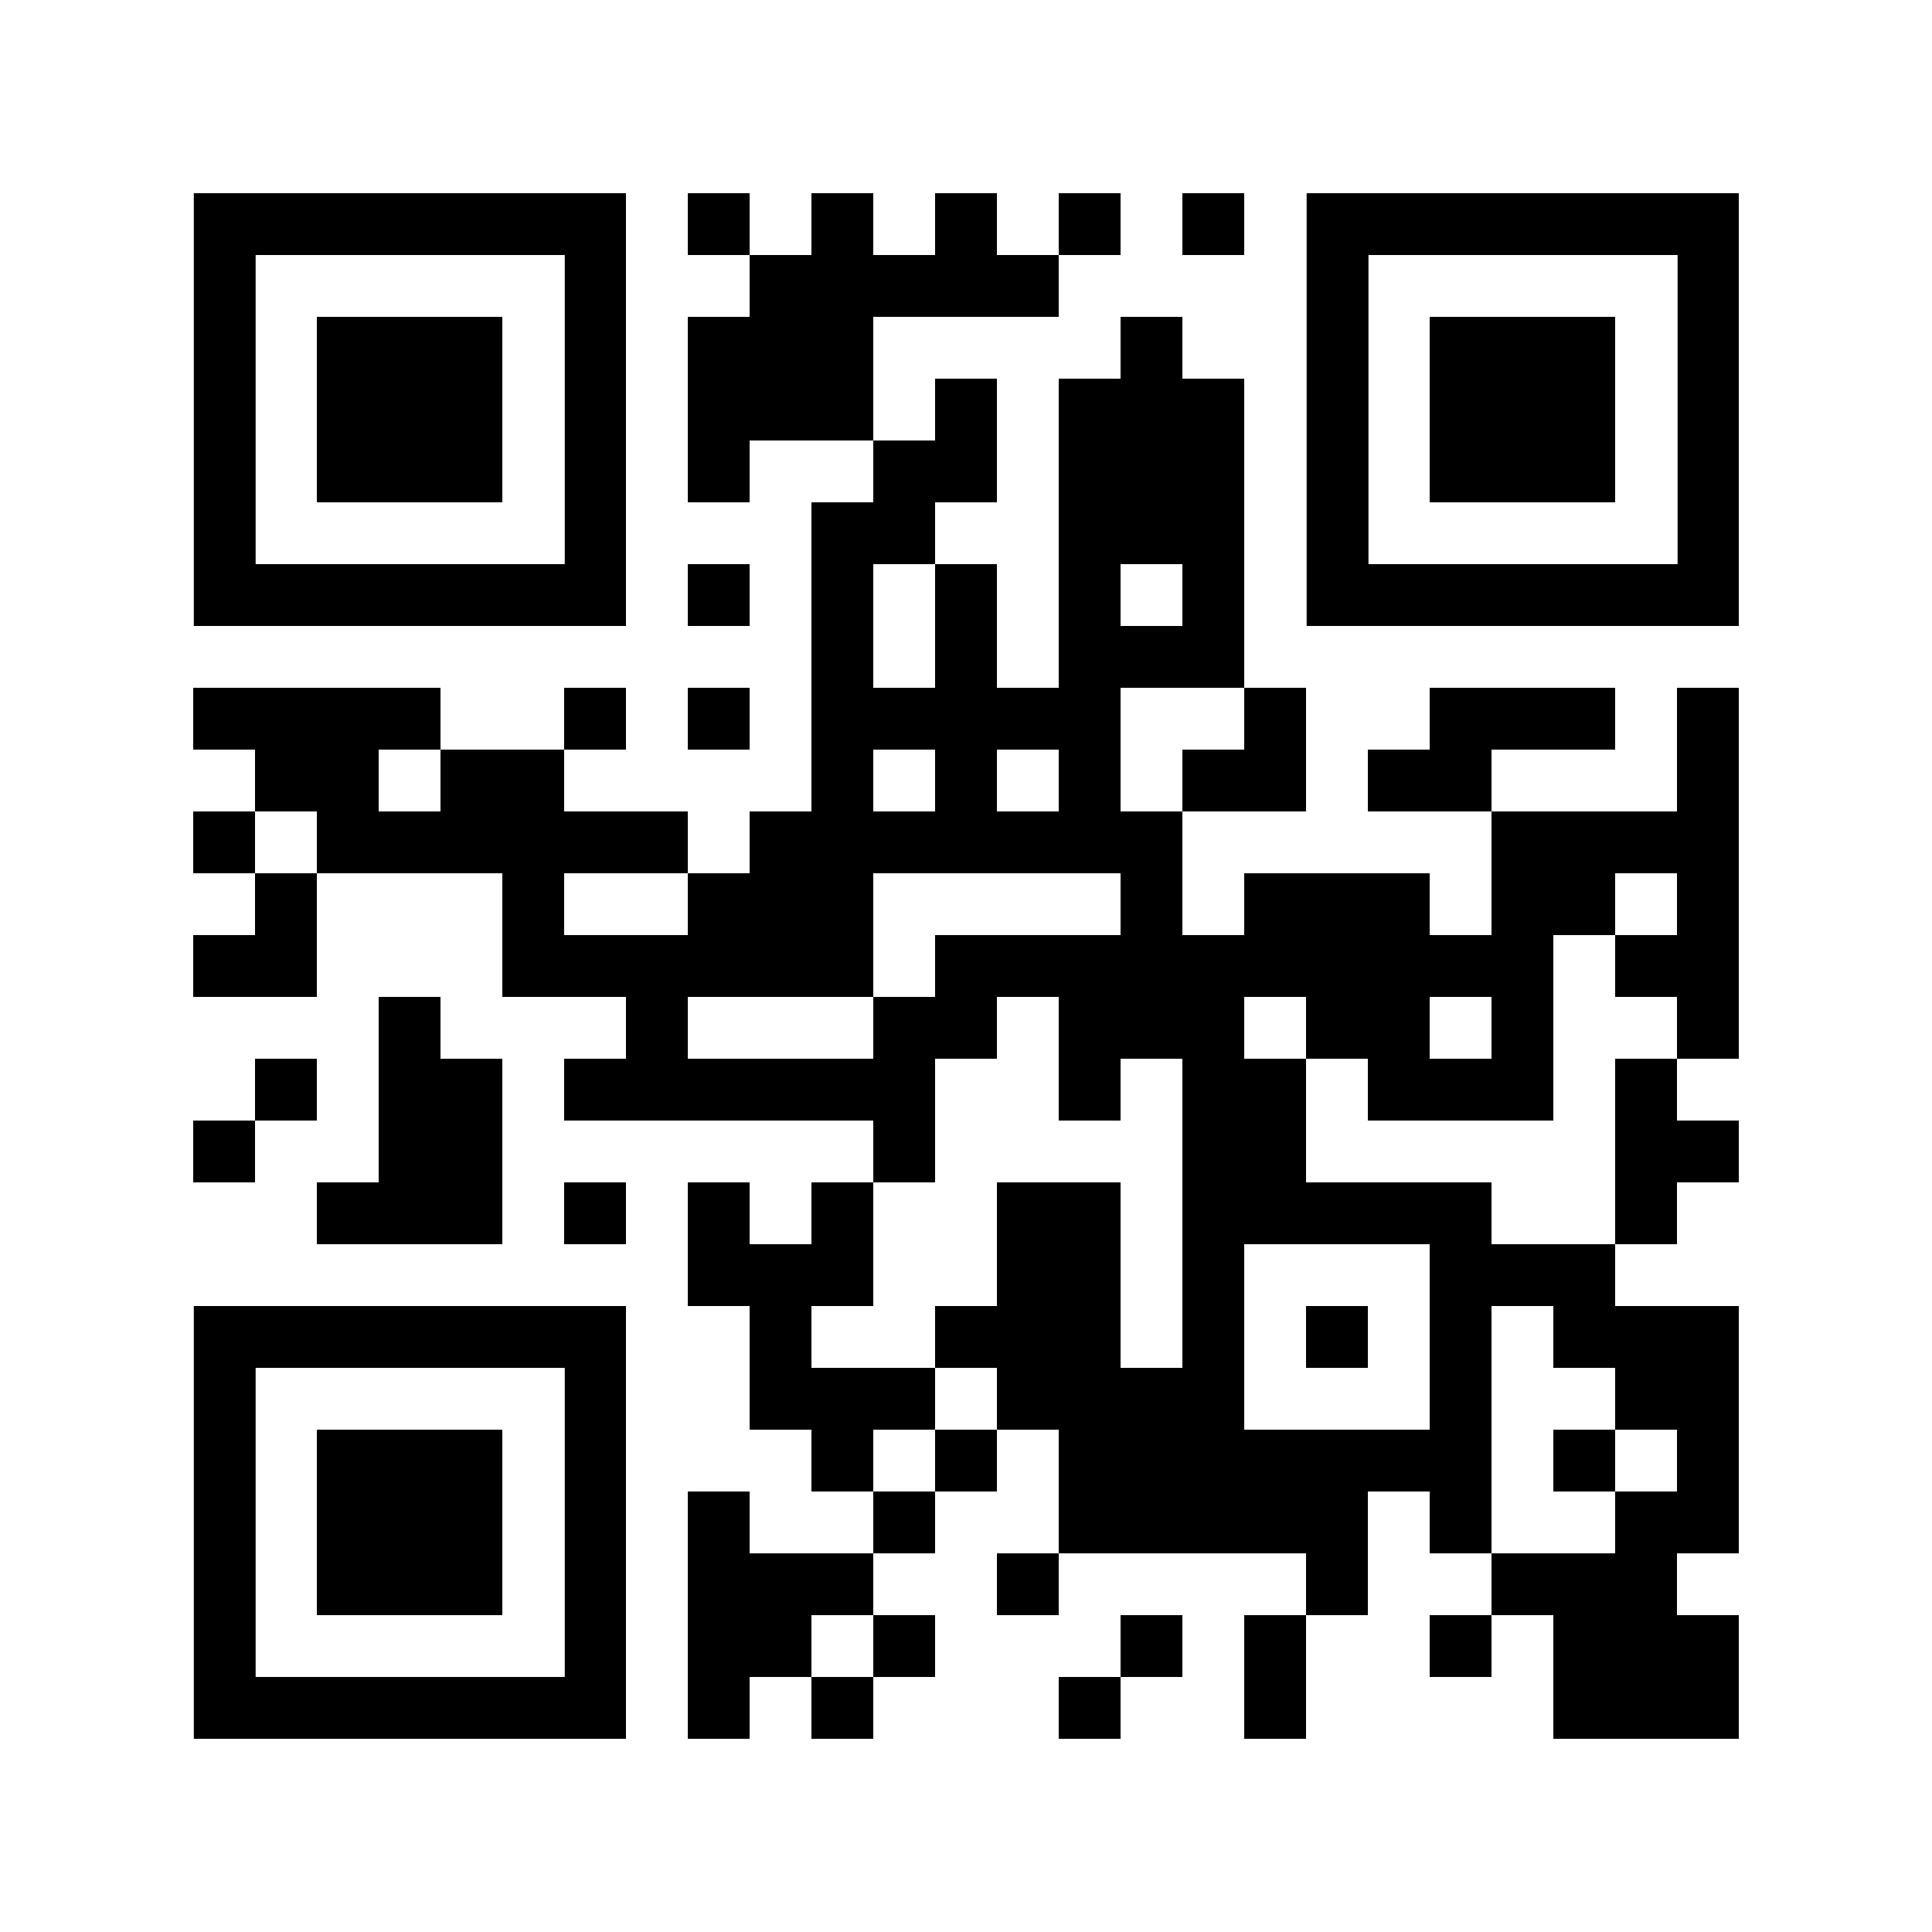
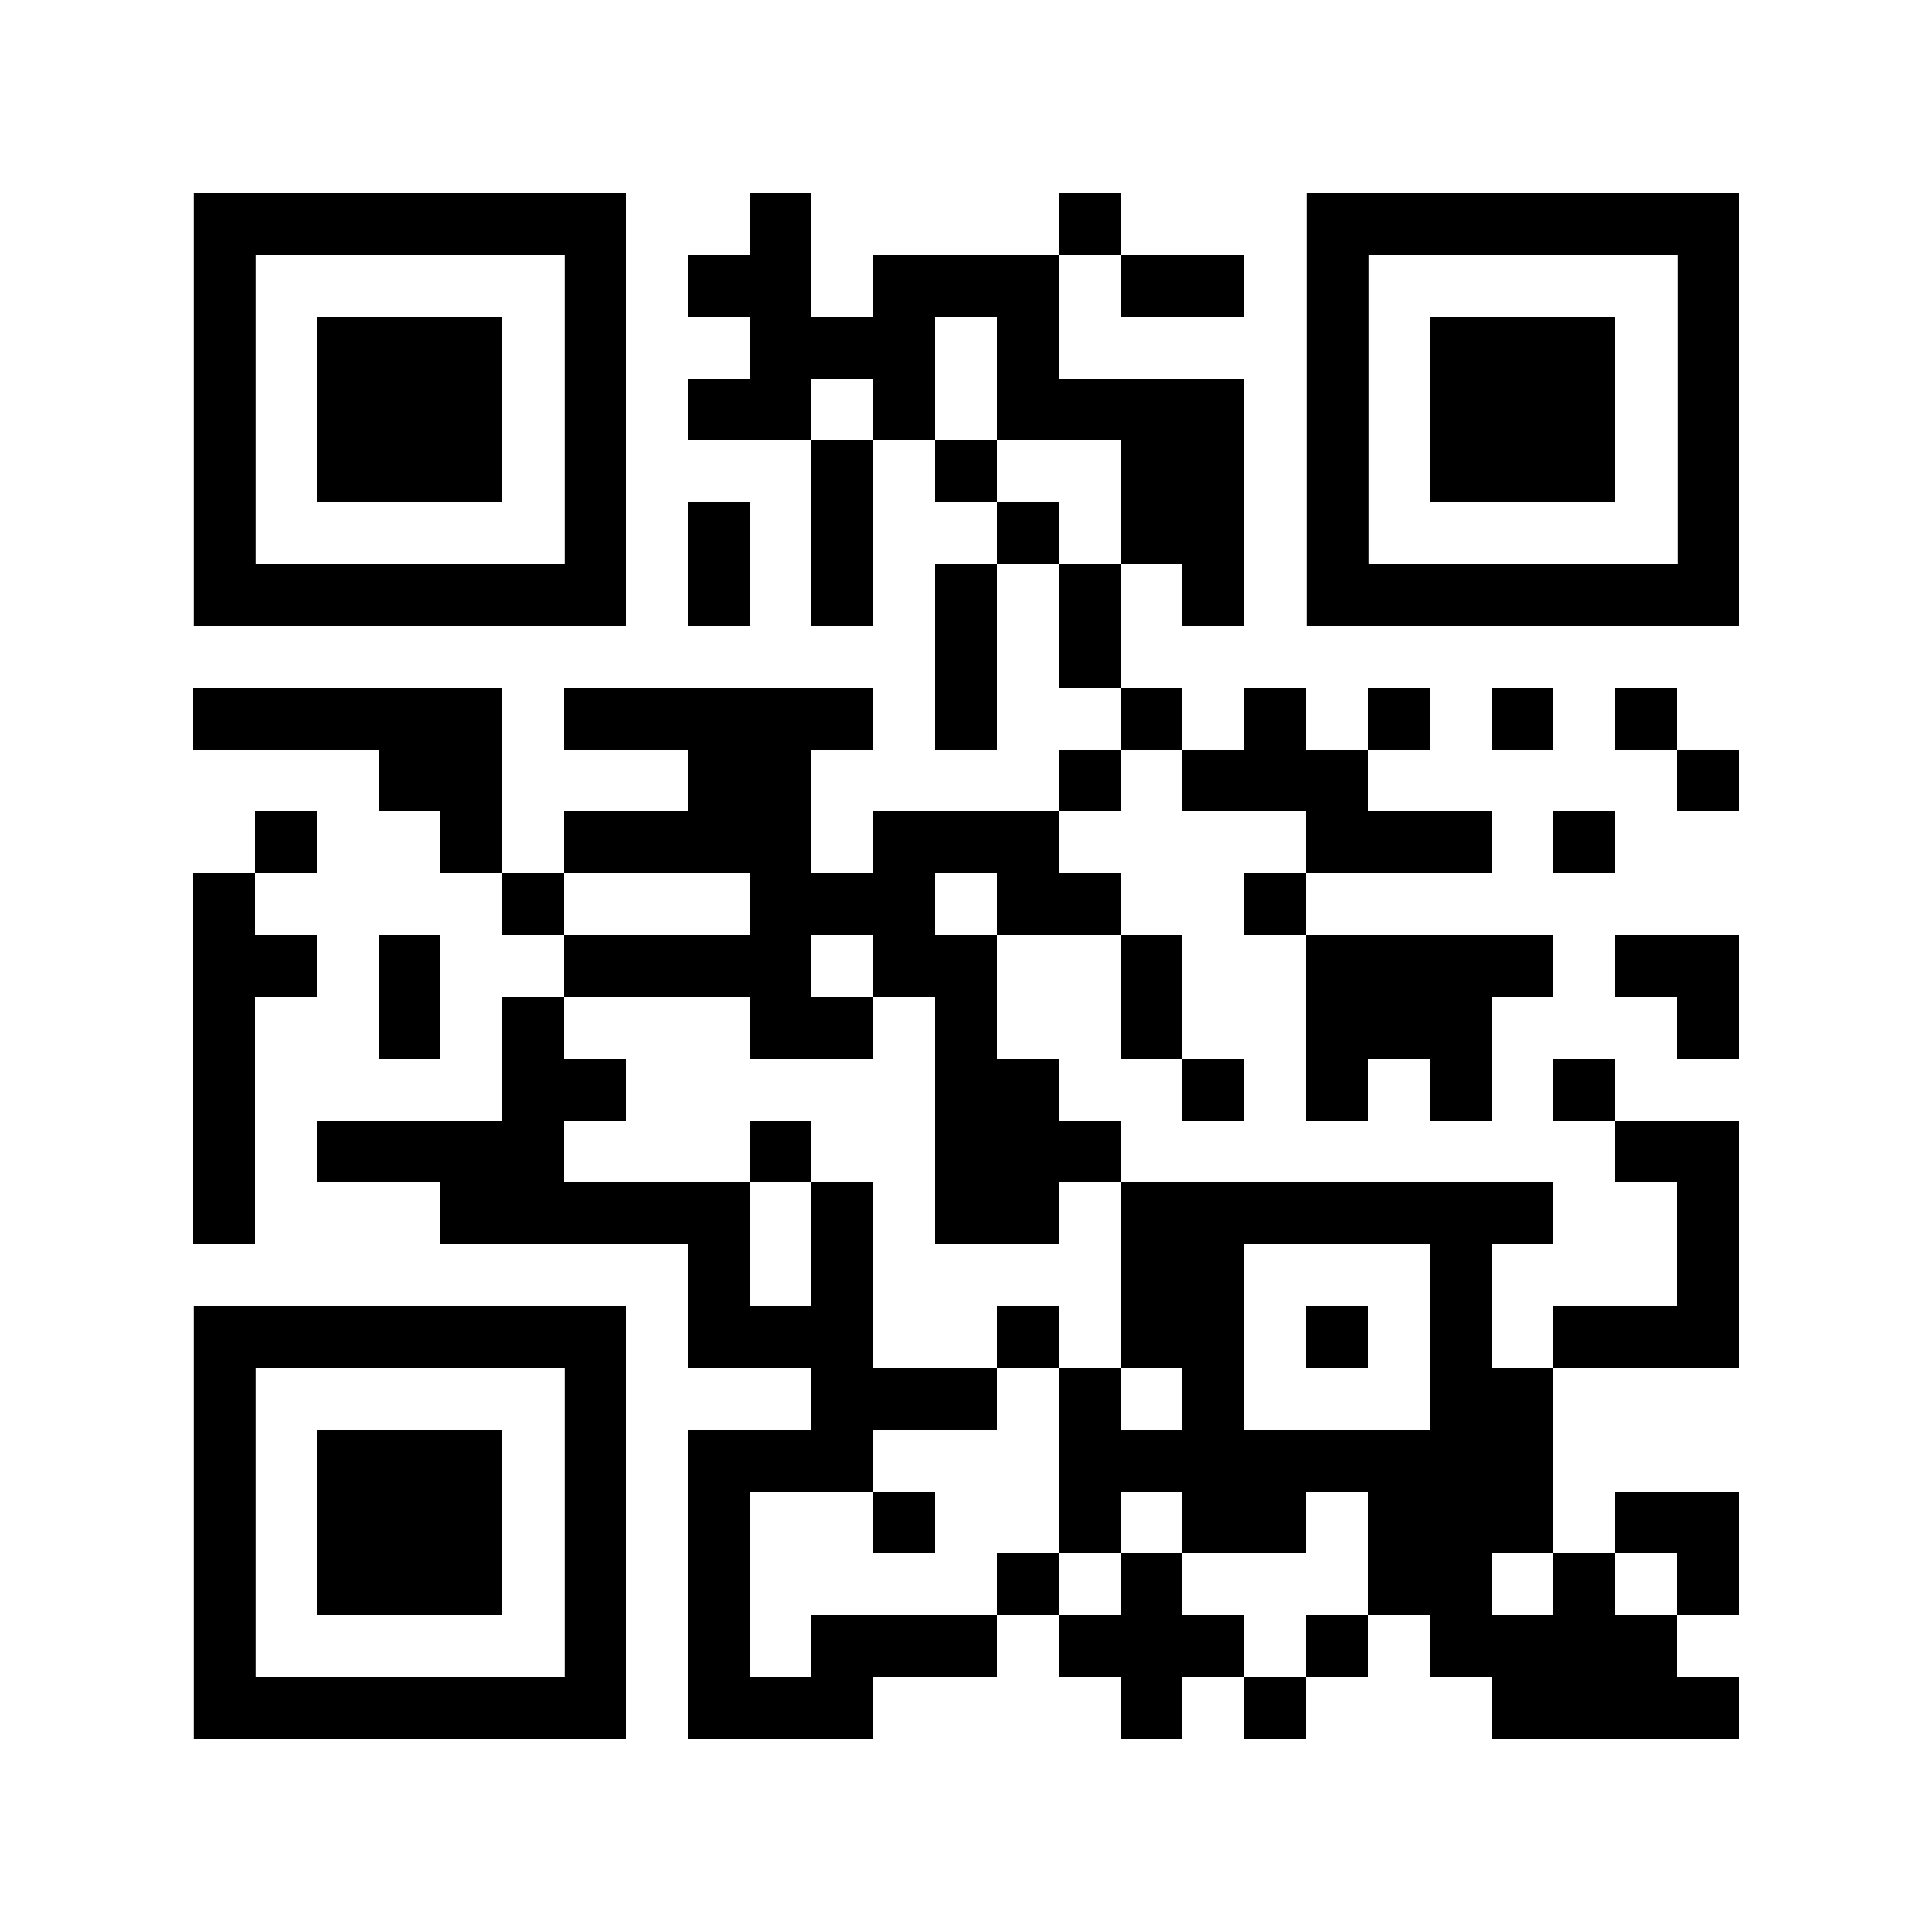
<svg xmlns="http://www.w3.org/2000/svg" version="1.0" viewBox="0 0 100 100" enable-background="new 0 0 100 100" xml:space="preserve">
  <svg version="1.1" width="100" height="100" viewBox="0 0 2000 2000" x="0" y="0" shape-rendering="crispEdges">
    <defs />
    <rect x="0" y="0" width="2000" height="2000" fill="#ffffff" />
-     <rect x="712" y="200" width="64" height="64" fill="#000000" />
-     <rect x="840" y="200" width="64" height="64" fill="#000000" />
-     <rect x="968" y="200" width="64" height="64" fill="#000000" />
+     <rect x="776" y="200" width="64" height="64" fill="#000000" />
    <rect x="1096" y="200" width="64" height="64" fill="#000000" />
-     <rect x="1224" y="200" width="64" height="64" fill="#000000" />
+     <rect x="712" y="264" width="64" height="64" fill="#000000" />
    <rect x="776" y="264" width="64" height="64" fill="#000000" />
-     <rect x="840" y="264" width="64" height="64" fill="#000000" />
    <rect x="904" y="264" width="64" height="64" fill="#000000" />
    <rect x="968" y="264" width="64" height="64" fill="#000000" />
    <rect x="1032" y="264" width="64" height="64" fill="#000000" />
-     <rect x="712" y="328" width="64" height="64" fill="#000000" />
+     <rect x="1160" y="264" width="64" height="64" fill="#000000" />
+     <rect x="1224" y="264" width="64" height="64" fill="#000000" />
    <rect x="776" y="328" width="64" height="64" fill="#000000" />
    <rect x="840" y="328" width="64" height="64" fill="#000000" />
-     <rect x="1160" y="328" width="64" height="64" fill="#000000" />
+     <rect x="904" y="328" width="64" height="64" fill="#000000" />
+     <rect x="1032" y="328" width="64" height="64" fill="#000000" />
    <rect x="712" y="392" width="64" height="64" fill="#000000" />
    <rect x="776" y="392" width="64" height="64" fill="#000000" />
-     <rect x="840" y="392" width="64" height="64" fill="#000000" />
-     <rect x="968" y="392" width="64" height="64" fill="#000000" />
+     <rect x="904" y="392" width="64" height="64" fill="#000000" />
+     <rect x="1032" y="392" width="64" height="64" fill="#000000" />
    <rect x="1096" y="392" width="64" height="64" fill="#000000" />
    <rect x="1160" y="392" width="64" height="64" fill="#000000" />
    <rect x="1224" y="392" width="64" height="64" fill="#000000" />
-     <rect x="712" y="456" width="64" height="64" fill="#000000" />
-     <rect x="904" y="456" width="64" height="64" fill="#000000" />
+     <rect x="840" y="456" width="64" height="64" fill="#000000" />
    <rect x="968" y="456" width="64" height="64" fill="#000000" />
-     <rect x="1096" y="456" width="64" height="64" fill="#000000" />
    <rect x="1160" y="456" width="64" height="64" fill="#000000" />
    <rect x="1224" y="456" width="64" height="64" fill="#000000" />
+     <rect x="712" y="520" width="64" height="64" fill="#000000" />
    <rect x="840" y="520" width="64" height="64" fill="#000000" />
-     <rect x="904" y="520" width="64" height="64" fill="#000000" />
-     <rect x="1096" y="520" width="64" height="64" fill="#000000" />
+     <rect x="1032" y="520" width="64" height="64" fill="#000000" />
    <rect x="1160" y="520" width="64" height="64" fill="#000000" />
    <rect x="1224" y="520" width="64" height="64" fill="#000000" />
    <rect x="712" y="584" width="64" height="64" fill="#000000" />
    <rect x="840" y="584" width="64" height="64" fill="#000000" />
    <rect x="968" y="584" width="64" height="64" fill="#000000" />
    <rect x="1096" y="584" width="64" height="64" fill="#000000" />
    <rect x="1224" y="584" width="64" height="64" fill="#000000" />
-     <rect x="840" y="648" width="64" height="64" fill="#000000" />
    <rect x="968" y="648" width="64" height="64" fill="#000000" />
    <rect x="1096" y="648" width="64" height="64" fill="#000000" />
-     <rect x="1160" y="648" width="64" height="64" fill="#000000" />
-     <rect x="1224" y="648" width="64" height="64" fill="#000000" />
    <rect x="200" y="712" width="64" height="64" fill="#000000" />
    <rect x="264" y="712" width="64" height="64" fill="#000000" />
    <rect x="328" y="712" width="64" height="64" fill="#000000" />
    <rect x="392" y="712" width="64" height="64" fill="#000000" />
+     <rect x="456" y="712" width="64" height="64" fill="#000000" />
    <rect x="584" y="712" width="64" height="64" fill="#000000" />
+     <rect x="648" y="712" width="64" height="64" fill="#000000" />
    <rect x="712" y="712" width="64" height="64" fill="#000000" />
+     <rect x="776" y="712" width="64" height="64" fill="#000000" />
    <rect x="840" y="712" width="64" height="64" fill="#000000" />
-     <rect x="904" y="712" width="64" height="64" fill="#000000" />
    <rect x="968" y="712" width="64" height="64" fill="#000000" />
-     <rect x="1032" y="712" width="64" height="64" fill="#000000" />
-     <rect x="1096" y="712" width="64" height="64" fill="#000000" />
+     <rect x="1160" y="712" width="64" height="64" fill="#000000" />
    <rect x="1288" y="712" width="64" height="64" fill="#000000" />
-     <rect x="1480" y="712" width="64" height="64" fill="#000000" />
+     <rect x="1416" y="712" width="64" height="64" fill="#000000" />
    <rect x="1544" y="712" width="64" height="64" fill="#000000" />
-     <rect x="1608" y="712" width="64" height="64" fill="#000000" />
-     <rect x="1736" y="712" width="64" height="64" fill="#000000" />
-     <rect x="264" y="776" width="64" height="64" fill="#000000" />
-     <rect x="328" y="776" width="64" height="64" fill="#000000" />
+     <rect x="1672" y="712" width="64" height="64" fill="#000000" />
+     <rect x="392" y="776" width="64" height="64" fill="#000000" />
    <rect x="456" y="776" width="64" height="64" fill="#000000" />
-     <rect x="520" y="776" width="64" height="64" fill="#000000" />
-     <rect x="840" y="776" width="64" height="64" fill="#000000" />
-     <rect x="968" y="776" width="64" height="64" fill="#000000" />
+     <rect x="712" y="776" width="64" height="64" fill="#000000" />
+     <rect x="776" y="776" width="64" height="64" fill="#000000" />
    <rect x="1096" y="776" width="64" height="64" fill="#000000" />
    <rect x="1224" y="776" width="64" height="64" fill="#000000" />
    <rect x="1288" y="776" width="64" height="64" fill="#000000" />
-     <rect x="1416" y="776" width="64" height="64" fill="#000000" />
-     <rect x="1480" y="776" width="64" height="64" fill="#000000" />
+     <rect x="1352" y="776" width="64" height="64" fill="#000000" />
    <rect x="1736" y="776" width="64" height="64" fill="#000000" />
-     <rect x="200" y="840" width="64" height="64" fill="#000000" />
-     <rect x="328" y="840" width="64" height="64" fill="#000000" />
-     <rect x="392" y="840" width="64" height="64" fill="#000000" />
+     <rect x="264" y="840" width="64" height="64" fill="#000000" />
    <rect x="456" y="840" width="64" height="64" fill="#000000" />
-     <rect x="520" y="840" width="64" height="64" fill="#000000" />
    <rect x="584" y="840" width="64" height="64" fill="#000000" />
    <rect x="648" y="840" width="64" height="64" fill="#000000" />
+     <rect x="712" y="840" width="64" height="64" fill="#000000" />
    <rect x="776" y="840" width="64" height="64" fill="#000000" />
-     <rect x="840" y="840" width="64" height="64" fill="#000000" />
    <rect x="904" y="840" width="64" height="64" fill="#000000" />
    <rect x="968" y="840" width="64" height="64" fill="#000000" />
    <rect x="1032" y="840" width="64" height="64" fill="#000000" />
-     <rect x="1096" y="840" width="64" height="64" fill="#000000" />
-     <rect x="1160" y="840" width="64" height="64" fill="#000000" />
-     <rect x="1544" y="840" width="64" height="64" fill="#000000" />
+     <rect x="1352" y="840" width="64" height="64" fill="#000000" />
+     <rect x="1416" y="840" width="64" height="64" fill="#000000" />
+     <rect x="1480" y="840" width="64" height="64" fill="#000000" />
    <rect x="1608" y="840" width="64" height="64" fill="#000000" />
-     <rect x="1672" y="840" width="64" height="64" fill="#000000" />
-     <rect x="1736" y="840" width="64" height="64" fill="#000000" />
-     <rect x="264" y="904" width="64" height="64" fill="#000000" />
+     <rect x="200" y="904" width="64" height="64" fill="#000000" />
    <rect x="520" y="904" width="64" height="64" fill="#000000" />
-     <rect x="712" y="904" width="64" height="64" fill="#000000" />
    <rect x="776" y="904" width="64" height="64" fill="#000000" />
    <rect x="840" y="904" width="64" height="64" fill="#000000" />
-     <rect x="1160" y="904" width="64" height="64" fill="#000000" />
+     <rect x="904" y="904" width="64" height="64" fill="#000000" />
+     <rect x="1032" y="904" width="64" height="64" fill="#000000" />
+     <rect x="1096" y="904" width="64" height="64" fill="#000000" />
    <rect x="1288" y="904" width="64" height="64" fill="#000000" />
-     <rect x="1352" y="904" width="64" height="64" fill="#000000" />
-     <rect x="1416" y="904" width="64" height="64" fill="#000000" />
-     <rect x="1544" y="904" width="64" height="64" fill="#000000" />
-     <rect x="1608" y="904" width="64" height="64" fill="#000000" />
-     <rect x="1736" y="904" width="64" height="64" fill="#000000" />
    <rect x="200" y="968" width="64" height="64" fill="#000000" />
    <rect x="264" y="968" width="64" height="64" fill="#000000" />
-     <rect x="520" y="968" width="64" height="64" fill="#000000" />
+     <rect x="392" y="968" width="64" height="64" fill="#000000" />
    <rect x="584" y="968" width="64" height="64" fill="#000000" />
    <rect x="648" y="968" width="64" height="64" fill="#000000" />
    <rect x="712" y="968" width="64" height="64" fill="#000000" />
    <rect x="776" y="968" width="64" height="64" fill="#000000" />
-     <rect x="840" y="968" width="64" height="64" fill="#000000" />
+     <rect x="904" y="968" width="64" height="64" fill="#000000" />
    <rect x="968" y="968" width="64" height="64" fill="#000000" />
-     <rect x="1032" y="968" width="64" height="64" fill="#000000" />
-     <rect x="1096" y="968" width="64" height="64" fill="#000000" />
    <rect x="1160" y="968" width="64" height="64" fill="#000000" />
-     <rect x="1224" y="968" width="64" height="64" fill="#000000" />
-     <rect x="1288" y="968" width="64" height="64" fill="#000000" />
    <rect x="1352" y="968" width="64" height="64" fill="#000000" />
    <rect x="1416" y="968" width="64" height="64" fill="#000000" />
    <rect x="1480" y="968" width="64" height="64" fill="#000000" />
    <rect x="1544" y="968" width="64" height="64" fill="#000000" />
    <rect x="1672" y="968" width="64" height="64" fill="#000000" />
    <rect x="1736" y="968" width="64" height="64" fill="#000000" />
+     <rect x="200" y="1032" width="64" height="64" fill="#000000" />
    <rect x="392" y="1032" width="64" height="64" fill="#000000" />
-     <rect x="648" y="1032" width="64" height="64" fill="#000000" />
-     <rect x="904" y="1032" width="64" height="64" fill="#000000" />
+     <rect x="520" y="1032" width="64" height="64" fill="#000000" />
+     <rect x="776" y="1032" width="64" height="64" fill="#000000" />
+     <rect x="840" y="1032" width="64" height="64" fill="#000000" />
    <rect x="968" y="1032" width="64" height="64" fill="#000000" />
-     <rect x="1096" y="1032" width="64" height="64" fill="#000000" />
    <rect x="1160" y="1032" width="64" height="64" fill="#000000" />
-     <rect x="1224" y="1032" width="64" height="64" fill="#000000" />
    <rect x="1352" y="1032" width="64" height="64" fill="#000000" />
    <rect x="1416" y="1032" width="64" height="64" fill="#000000" />
-     <rect x="1544" y="1032" width="64" height="64" fill="#000000" />
+     <rect x="1480" y="1032" width="64" height="64" fill="#000000" />
    <rect x="1736" y="1032" width="64" height="64" fill="#000000" />
-     <rect x="264" y="1096" width="64" height="64" fill="#000000" />
-     <rect x="392" y="1096" width="64" height="64" fill="#000000" />
-     <rect x="456" y="1096" width="64" height="64" fill="#000000" />
+     <rect x="200" y="1096" width="64" height="64" fill="#000000" />
+     <rect x="520" y="1096" width="64" height="64" fill="#000000" />
    <rect x="584" y="1096" width="64" height="64" fill="#000000" />
-     <rect x="648" y="1096" width="64" height="64" fill="#000000" />
-     <rect x="712" y="1096" width="64" height="64" fill="#000000" />
-     <rect x="776" y="1096" width="64" height="64" fill="#000000" />
-     <rect x="840" y="1096" width="64" height="64" fill="#000000" />
-     <rect x="904" y="1096" width="64" height="64" fill="#000000" />
-     <rect x="1096" y="1096" width="64" height="64" fill="#000000" />
+     <rect x="968" y="1096" width="64" height="64" fill="#000000" />
+     <rect x="1032" y="1096" width="64" height="64" fill="#000000" />
    <rect x="1224" y="1096" width="64" height="64" fill="#000000" />
-     <rect x="1288" y="1096" width="64" height="64" fill="#000000" />
-     <rect x="1416" y="1096" width="64" height="64" fill="#000000" />
+     <rect x="1352" y="1096" width="64" height="64" fill="#000000" />
    <rect x="1480" y="1096" width="64" height="64" fill="#000000" />
-     <rect x="1544" y="1096" width="64" height="64" fill="#000000" />
-     <rect x="1672" y="1096" width="64" height="64" fill="#000000" />
+     <rect x="1608" y="1096" width="64" height="64" fill="#000000" />
    <rect x="200" y="1160" width="64" height="64" fill="#000000" />
+     <rect x="328" y="1160" width="64" height="64" fill="#000000" />
    <rect x="392" y="1160" width="64" height="64" fill="#000000" />
    <rect x="456" y="1160" width="64" height="64" fill="#000000" />
-     <rect x="904" y="1160" width="64" height="64" fill="#000000" />
-     <rect x="1224" y="1160" width="64" height="64" fill="#000000" />
-     <rect x="1288" y="1160" width="64" height="64" fill="#000000" />
+     <rect x="520" y="1160" width="64" height="64" fill="#000000" />
+     <rect x="776" y="1160" width="64" height="64" fill="#000000" />
+     <rect x="968" y="1160" width="64" height="64" fill="#000000" />
+     <rect x="1032" y="1160" width="64" height="64" fill="#000000" />
+     <rect x="1096" y="1160" width="64" height="64" fill="#000000" />
    <rect x="1672" y="1160" width="64" height="64" fill="#000000" />
    <rect x="1736" y="1160" width="64" height="64" fill="#000000" />
-     <rect x="328" y="1224" width="64" height="64" fill="#000000" />
-     <rect x="392" y="1224" width="64" height="64" fill="#000000" />
+     <rect x="200" y="1224" width="64" height="64" fill="#000000" />
    <rect x="456" y="1224" width="64" height="64" fill="#000000" />
+     <rect x="520" y="1224" width="64" height="64" fill="#000000" />
    <rect x="584" y="1224" width="64" height="64" fill="#000000" />
+     <rect x="648" y="1224" width="64" height="64" fill="#000000" />
    <rect x="712" y="1224" width="64" height="64" fill="#000000" />
    <rect x="840" y="1224" width="64" height="64" fill="#000000" />
+     <rect x="968" y="1224" width="64" height="64" fill="#000000" />
    <rect x="1032" y="1224" width="64" height="64" fill="#000000" />
-     <rect x="1096" y="1224" width="64" height="64" fill="#000000" />
+     <rect x="1160" y="1224" width="64" height="64" fill="#000000" />
    <rect x="1224" y="1224" width="64" height="64" fill="#000000" />
    <rect x="1288" y="1224" width="64" height="64" fill="#000000" />
    <rect x="1352" y="1224" width="64" height="64" fill="#000000" />
    <rect x="1416" y="1224" width="64" height="64" fill="#000000" />
    <rect x="1480" y="1224" width="64" height="64" fill="#000000" />
-     <rect x="1672" y="1224" width="64" height="64" fill="#000000" />
+     <rect x="1544" y="1224" width="64" height="64" fill="#000000" />
+     <rect x="1736" y="1224" width="64" height="64" fill="#000000" />
    <rect x="712" y="1288" width="64" height="64" fill="#000000" />
-     <rect x="776" y="1288" width="64" height="64" fill="#000000" />
    <rect x="840" y="1288" width="64" height="64" fill="#000000" />
-     <rect x="1032" y="1288" width="64" height="64" fill="#000000" />
-     <rect x="1096" y="1288" width="64" height="64" fill="#000000" />
+     <rect x="1160" y="1288" width="64" height="64" fill="#000000" />
    <rect x="1224" y="1288" width="64" height="64" fill="#000000" />
    <rect x="1480" y="1288" width="64" height="64" fill="#000000" />
-     <rect x="1544" y="1288" width="64" height="64" fill="#000000" />
-     <rect x="1608" y="1288" width="64" height="64" fill="#000000" />
+     <rect x="1736" y="1288" width="64" height="64" fill="#000000" />
+     <rect x="712" y="1352" width="64" height="64" fill="#000000" />
    <rect x="776" y="1352" width="64" height="64" fill="#000000" />
-     <rect x="968" y="1352" width="64" height="64" fill="#000000" />
+     <rect x="840" y="1352" width="64" height="64" fill="#000000" />
    <rect x="1032" y="1352" width="64" height="64" fill="#000000" />
-     <rect x="1096" y="1352" width="64" height="64" fill="#000000" />
+     <rect x="1160" y="1352" width="64" height="64" fill="#000000" />
    <rect x="1224" y="1352" width="64" height="64" fill="#000000" />
    <rect x="1352" y="1352" width="64" height="64" fill="#000000" />
    <rect x="1480" y="1352" width="64" height="64" fill="#000000" />
    <rect x="1608" y="1352" width="64" height="64" fill="#000000" />
    <rect x="1672" y="1352" width="64" height="64" fill="#000000" />
    <rect x="1736" y="1352" width="64" height="64" fill="#000000" />
-     <rect x="776" y="1416" width="64" height="64" fill="#000000" />
    <rect x="840" y="1416" width="64" height="64" fill="#000000" />
    <rect x="904" y="1416" width="64" height="64" fill="#000000" />
-     <rect x="1032" y="1416" width="64" height="64" fill="#000000" />
+     <rect x="968" y="1416" width="64" height="64" fill="#000000" />
    <rect x="1096" y="1416" width="64" height="64" fill="#000000" />
-     <rect x="1160" y="1416" width="64" height="64" fill="#000000" />
    <rect x="1224" y="1416" width="64" height="64" fill="#000000" />
    <rect x="1480" y="1416" width="64" height="64" fill="#000000" />
-     <rect x="1672" y="1416" width="64" height="64" fill="#000000" />
-     <rect x="1736" y="1416" width="64" height="64" fill="#000000" />
+     <rect x="1544" y="1416" width="64" height="64" fill="#000000" />
+     <rect x="712" y="1480" width="64" height="64" fill="#000000" />
+     <rect x="776" y="1480" width="64" height="64" fill="#000000" />
    <rect x="840" y="1480" width="64" height="64" fill="#000000" />
-     <rect x="968" y="1480" width="64" height="64" fill="#000000" />
    <rect x="1096" y="1480" width="64" height="64" fill="#000000" />
    <rect x="1160" y="1480" width="64" height="64" fill="#000000" />
    <rect x="1224" y="1480" width="64" height="64" fill="#000000" />
    <rect x="1288" y="1480" width="64" height="64" fill="#000000" />
    <rect x="1352" y="1480" width="64" height="64" fill="#000000" />
    <rect x="1416" y="1480" width="64" height="64" fill="#000000" />
    <rect x="1480" y="1480" width="64" height="64" fill="#000000" />
-     <rect x="1608" y="1480" width="64" height="64" fill="#000000" />
-     <rect x="1736" y="1480" width="64" height="64" fill="#000000" />
+     <rect x="1544" y="1480" width="64" height="64" fill="#000000" />
    <rect x="712" y="1544" width="64" height="64" fill="#000000" />
    <rect x="904" y="1544" width="64" height="64" fill="#000000" />
    <rect x="1096" y="1544" width="64" height="64" fill="#000000" />
-     <rect x="1160" y="1544" width="64" height="64" fill="#000000" />
    <rect x="1224" y="1544" width="64" height="64" fill="#000000" />
    <rect x="1288" y="1544" width="64" height="64" fill="#000000" />
-     <rect x="1352" y="1544" width="64" height="64" fill="#000000" />
+     <rect x="1416" y="1544" width="64" height="64" fill="#000000" />
    <rect x="1480" y="1544" width="64" height="64" fill="#000000" />
+     <rect x="1544" y="1544" width="64" height="64" fill="#000000" />
    <rect x="1672" y="1544" width="64" height="64" fill="#000000" />
    <rect x="1736" y="1544" width="64" height="64" fill="#000000" />
    <rect x="712" y="1608" width="64" height="64" fill="#000000" />
-     <rect x="776" y="1608" width="64" height="64" fill="#000000" />
-     <rect x="840" y="1608" width="64" height="64" fill="#000000" />
    <rect x="1032" y="1608" width="64" height="64" fill="#000000" />
-     <rect x="1352" y="1608" width="64" height="64" fill="#000000" />
-     <rect x="1544" y="1608" width="64" height="64" fill="#000000" />
+     <rect x="1160" y="1608" width="64" height="64" fill="#000000" />
+     <rect x="1416" y="1608" width="64" height="64" fill="#000000" />
+     <rect x="1480" y="1608" width="64" height="64" fill="#000000" />
    <rect x="1608" y="1608" width="64" height="64" fill="#000000" />
-     <rect x="1672" y="1608" width="64" height="64" fill="#000000" />
+     <rect x="1736" y="1608" width="64" height="64" fill="#000000" />
    <rect x="712" y="1672" width="64" height="64" fill="#000000" />
-     <rect x="776" y="1672" width="64" height="64" fill="#000000" />
+     <rect x="840" y="1672" width="64" height="64" fill="#000000" />
    <rect x="904" y="1672" width="64" height="64" fill="#000000" />
+     <rect x="968" y="1672" width="64" height="64" fill="#000000" />
+     <rect x="1096" y="1672" width="64" height="64" fill="#000000" />
    <rect x="1160" y="1672" width="64" height="64" fill="#000000" />
-     <rect x="1288" y="1672" width="64" height="64" fill="#000000" />
+     <rect x="1224" y="1672" width="64" height="64" fill="#000000" />
+     <rect x="1352" y="1672" width="64" height="64" fill="#000000" />
    <rect x="1480" y="1672" width="64" height="64" fill="#000000" />
+     <rect x="1544" y="1672" width="64" height="64" fill="#000000" />
    <rect x="1608" y="1672" width="64" height="64" fill="#000000" />
    <rect x="1672" y="1672" width="64" height="64" fill="#000000" />
-     <rect x="1736" y="1672" width="64" height="64" fill="#000000" />
    <rect x="712" y="1736" width="64" height="64" fill="#000000" />
+     <rect x="776" y="1736" width="64" height="64" fill="#000000" />
    <rect x="840" y="1736" width="64" height="64" fill="#000000" />
-     <rect x="1096" y="1736" width="64" height="64" fill="#000000" />
+     <rect x="1160" y="1736" width="64" height="64" fill="#000000" />
    <rect x="1288" y="1736" width="64" height="64" fill="#000000" />
+     <rect x="1544" y="1736" width="64" height="64" fill="#000000" />
    <rect x="1608" y="1736" width="64" height="64" fill="#000000" />
    <rect x="1672" y="1736" width="64" height="64" fill="#000000" />
    <rect x="1736" y="1736" width="64" height="64" fill="#000000" />
    <svg version="1.1" id="Ebene_1" x="200" y="200" width="448" height="448" viewBox="0 0 699.988 699.986" enable-background="new 0 0 699.988 699.986" xml:space="preserve" shape-rendering="auto">
      <path fill="#000000" d="M600.99,0h-100h-99.997h-0.001h-99.997h-99.998h-99.998H1v99.998v99.998v99.998v99.999v99.997v99.998v99.998  h99.999h99.998h99.998h99.997h0.001h99.997h100h99.998v-99.998V499.99v-99.997v-99.999v-99.998V99.998V0H600.99z M600.99,199.996  v99.998v99.999v99.997v99.998h-100h-99.997h-0.001h-99.997h-99.998h-99.998V499.99v-99.997v-99.999v-99.998V99.998h99.998h99.998  h99.997h0.001h99.997h100V199.996z" />
    </svg>
    <svg version="1.0" id="Ebene_1" x="200" y="200" width="448" height="448" viewBox="0 0 699.988 699.988" enable-background="new 0 0 699.988 699.988" xml:space="preserve" shape-rendering="auto">
      <polygon fill="#000000" points="399.994,199.997 399.992,199.997 299.996,199.997 199.998,199.997 199.998,299.994 199.998,399.994   199.998,499.991 299.996,499.991 399.992,499.991 399.994,499.991 499.99,499.991 499.99,399.994 499.99,299.994 499.99,199.997 " />
    </svg>
    <svg version="1.1" id="Ebene_1" x="1352" y="200" width="448" height="448" viewBox="0 0 699.988 699.986" enable-background="new 0 0 699.988 699.986" xml:space="preserve" shape-rendering="auto">
      <path fill="#000000" d="M600.99,0h-100h-99.997h-0.001h-99.997h-99.998h-99.998H1v99.998v99.998v99.998v99.999v99.997v99.998v99.998  h99.999h99.998h99.998h99.997h0.001h99.997h100h99.998v-99.998V499.99v-99.997v-99.999v-99.998V99.998V0H600.99z M600.99,199.996  v99.998v99.999v99.997v99.998h-100h-99.997h-0.001h-99.997h-99.998h-99.998V499.99v-99.997v-99.999v-99.998V99.998h99.998h99.998  h99.997h0.001h99.997h100V199.996z" />
    </svg>
    <svg version="1.0" id="Ebene_1" x="1352" y="200" width="448" height="448" viewBox="0 0 699.988 699.988" enable-background="new 0 0 699.988 699.988" xml:space="preserve" shape-rendering="auto">
      <polygon fill="#000000" points="399.994,199.997 399.992,199.997 299.996,199.997 199.998,199.997 199.998,299.994 199.998,399.994   199.998,499.991 299.996,499.991 399.992,499.991 399.994,499.991 499.99,499.991 499.99,399.994 499.99,299.994 499.99,199.997 " />
    </svg>
    <svg version="1.1" id="Ebene_1" x="200" y="1352" width="448" height="448" viewBox="0 0 699.988 699.986" enable-background="new 0 0 699.988 699.986" xml:space="preserve" shape-rendering="auto">
      <path fill="#000000" d="M600.99,0h-100h-99.997h-0.001h-99.997h-99.998h-99.998H1v99.998v99.998v99.998v99.999v99.997v99.998v99.998  h99.999h99.998h99.998h99.997h0.001h99.997h100h99.998v-99.998V499.99v-99.997v-99.999v-99.998V99.998V0H600.99z M600.99,199.996  v99.998v99.999v99.997v99.998h-100h-99.997h-0.001h-99.997h-99.998h-99.998V499.99v-99.997v-99.999v-99.998V99.998h99.998h99.998  h99.997h0.001h99.997h100V199.996z" />
    </svg>
    <svg version="1.0" id="Ebene_1" x="200" y="1352" width="448" height="448" viewBox="0 0 699.988 699.988" enable-background="new 0 0 699.988 699.988" xml:space="preserve" shape-rendering="auto">
      <polygon fill="#000000" points="399.994,199.997 399.992,199.997 299.996,199.997 199.998,199.997 199.998,299.994 199.998,399.994   199.998,499.991 299.996,499.991 399.992,499.991 399.994,499.991 499.99,499.991 499.99,399.994 499.99,299.994 499.99,199.997 " />
    </svg>
  </svg>
</svg>
